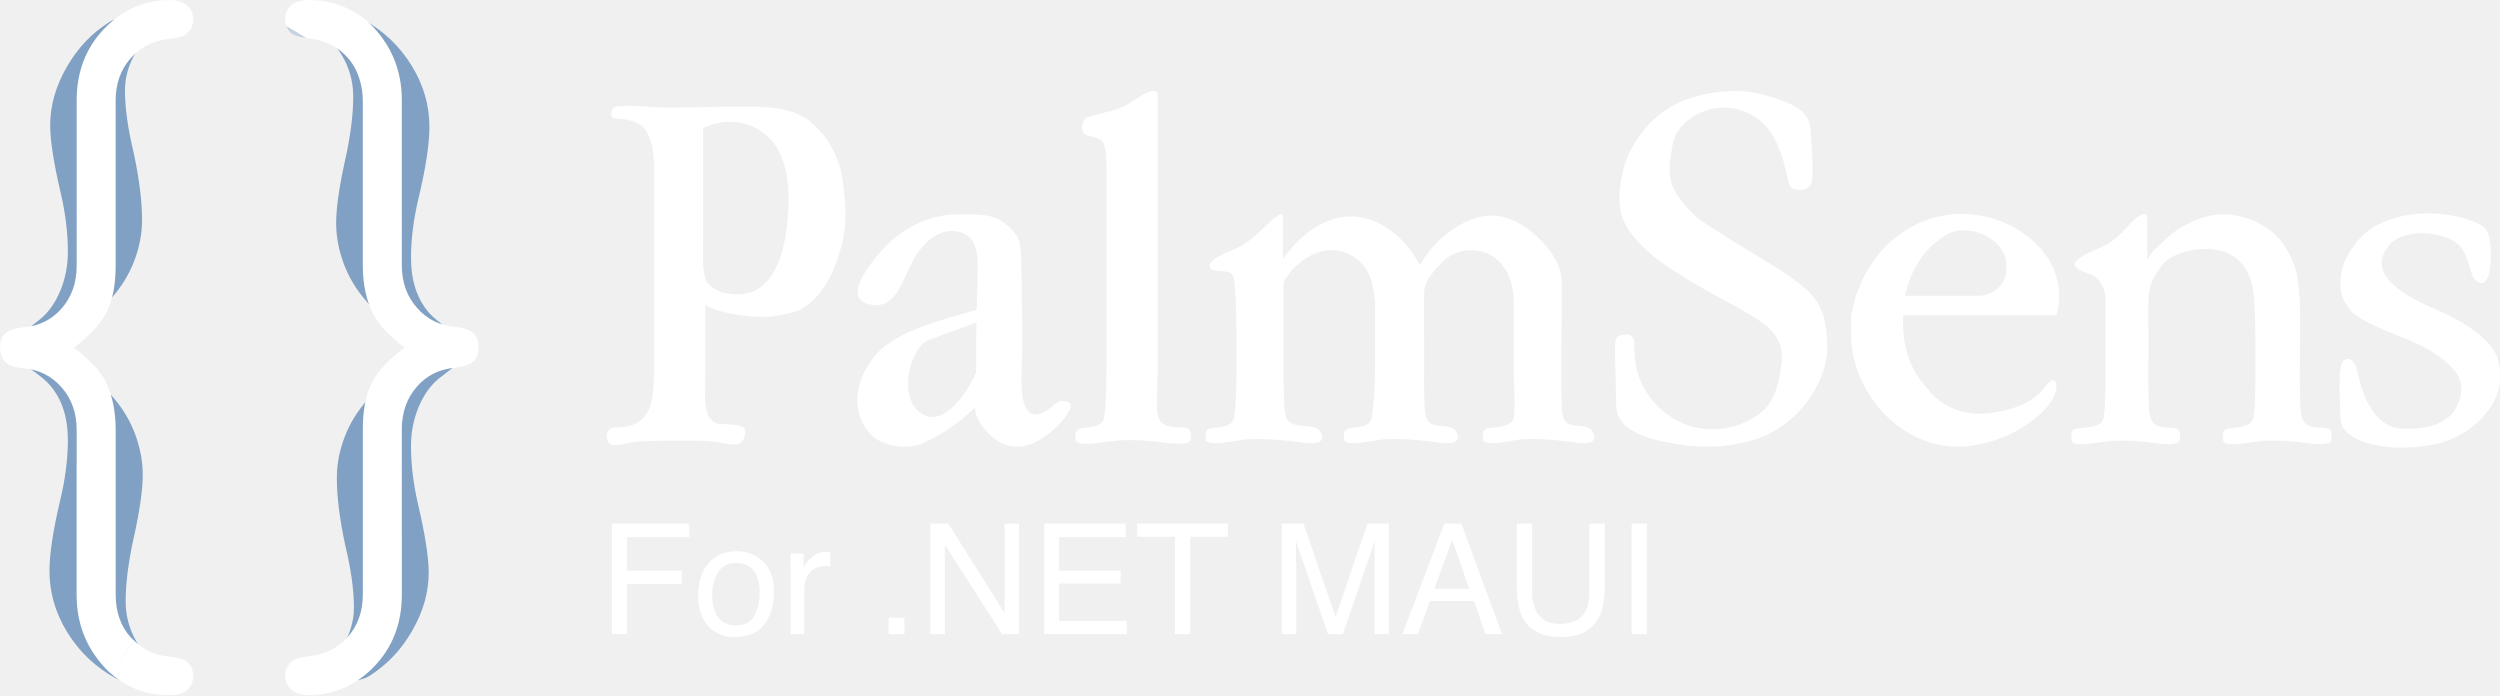
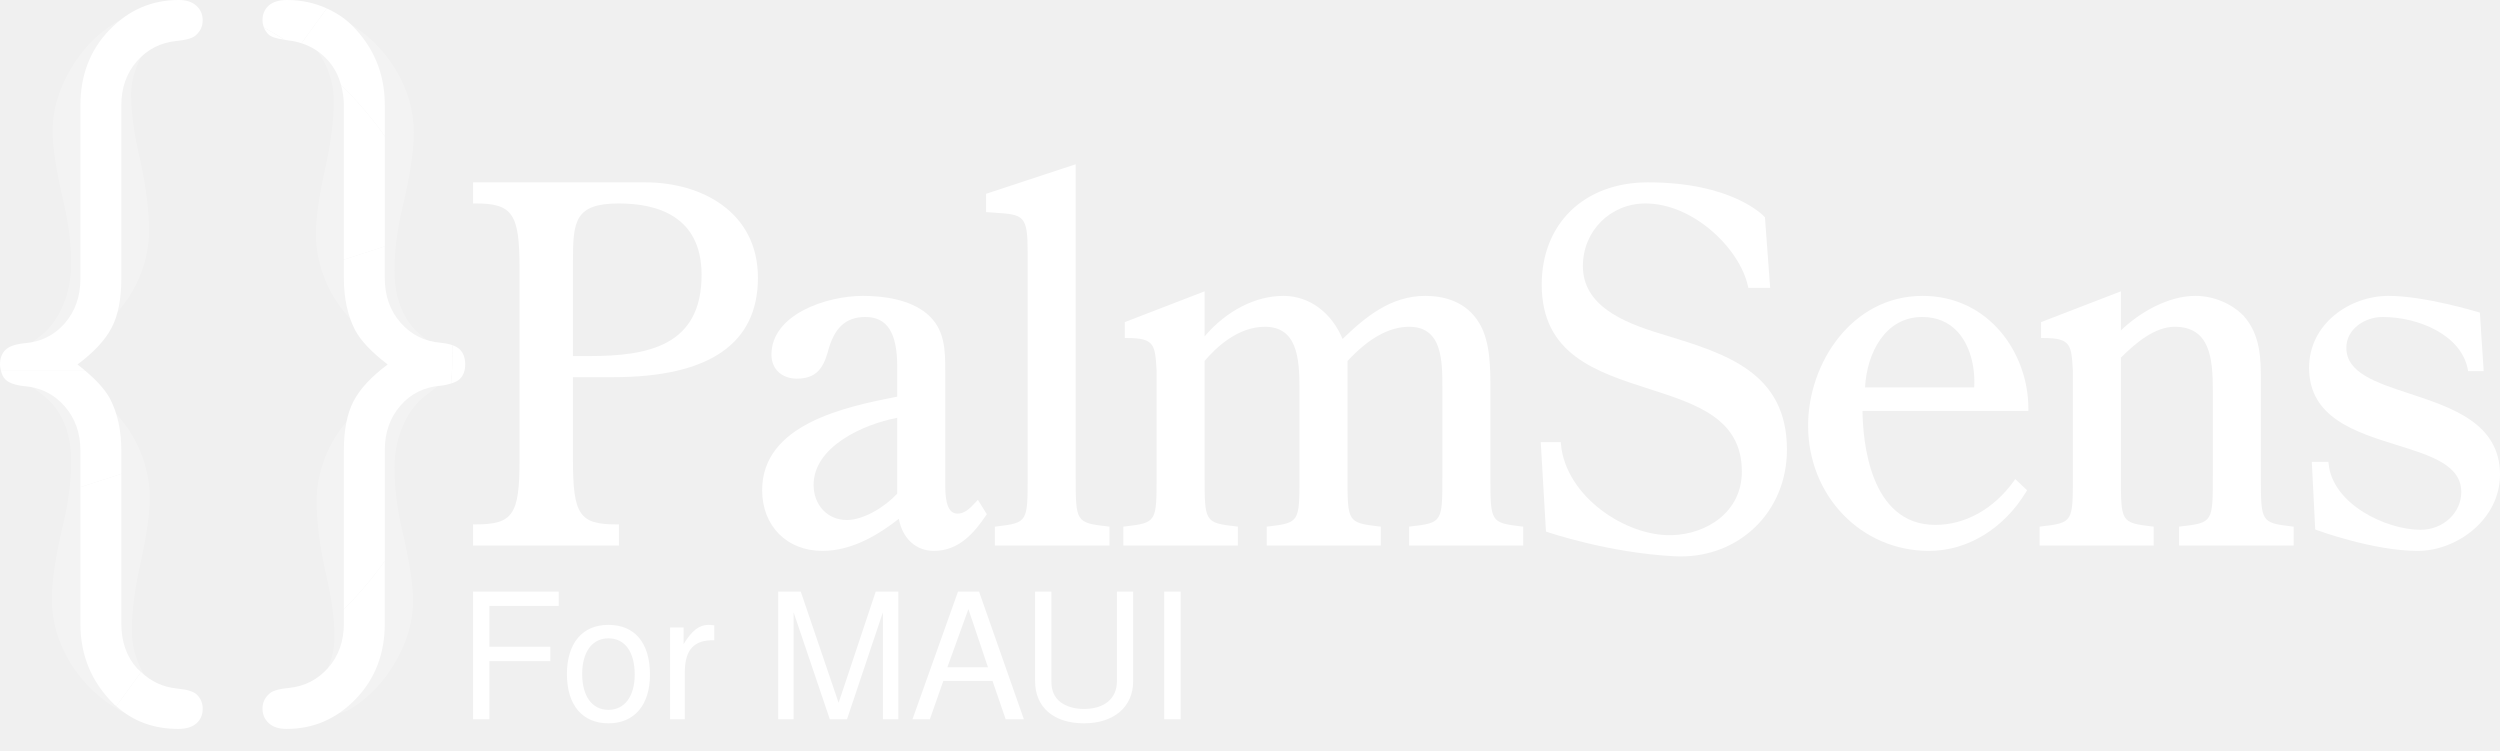
- <svg xmlns="http://www.w3.org/2000/svg" width="132.73" height="36.905" version="1.1" viewBox="0 0 132.73 36.905">
-   <g transform="translate(-25.93,-20.731)">
-     <g fill="#80a0c4">
-       <path d="m36.168 21.653c-0.9 0.178-1.656 0.499-2.273 0.964-0.406 0.342-0.73 0.776-0.969 1.302-0.241 0.526-0.361 1.063-0.361 1.611 0 0.928 0.154 2.035 0.463 3.32 0.295 1.367 0.443 2.556 0.443 3.568 0 0.723-0.139 1.449-0.417 2.172-0.276 0.726-0.691 1.396-1.247 2.011-0.528 0.641-1.108 1.14-1.736 1.495-0.628 0.357-1.51 0.685-2.642 0.986v0.082c1.145 0.369 2.053 0.752 2.725 1.148s1.26 0.894 1.764 1.497c0.519 0.588 0.913 1.244 1.184 1.967 0.269 0.726 0.406 1.442 0.406 2.153 0 0.779-0.148 1.844-0.443 3.199-0.309 1.353-0.463 2.529-0.463 3.525 0 0.67 0.146 1.299 0.435 1.888 0.289 0.586 0.663 1.032 1.117 1.331 0.432 0.357 1.104 0.622 2.014 0.8 0 0-3.064 0.646-4.128 0.051-1.067-0.593-1.912-1.403-2.542-2.428-0.628-1.027-0.941-2.105-0.941-3.24 0-0.916 0.191-2.172 0.571-3.773 0.272-1.133 0.406-2.199 0.406-3.197 0-1.177-0.306-2.134-0.923-2.871-0.615-0.738-2.659-1.92-2.659-1.92s1.595-1.203 2.125-1.627c0.443-0.369 0.797-0.875 1.062-1.516 0.263-0.644 0.395-1.326 0.395-2.052 0-0.969-0.122-1.994-0.369-3.074-0.38-1.613-0.571-2.83-0.571-3.65 0-1.039 0.295-2.071 0.886-3.096s1.334-1.8 2.29-2.399 4.398-0.227 4.398-0.227z" />
-       <path d="m41.117 56.86c0.9-0.178 1.656-0.499 2.273-0.964 0.406-0.342 0.73-0.776 0.969-1.302 0.241-0.526 0.361-1.063 0.361-1.611 0-0.928-0.154-2.035-0.463-3.32-0.295-1.367-0.443-2.556-0.443-3.568 0-0.723 0.139-1.449 0.417-2.172 0.276-0.726 0.691-1.396 1.247-2.011 0.528-0.641 1.108-1.14 1.736-1.495 0.628-0.357 1.51-0.685 2.642-0.986v-0.082c-1.145-0.369-2.053-0.752-2.725-1.148s-1.26-0.894-1.764-1.497c-0.519-0.588-0.913-1.244-1.184-1.967-0.269-0.726-0.406-1.442-0.406-2.153 0-0.779 0.148-1.844 0.443-3.199 0.309-1.353 0.463-2.529 0.463-3.525 0-0.67-0.146-1.299-0.435-1.888-0.289-0.586-0.663-1.032-1.117-1.331-0.432-0.357-1.104-0.622-2.014-0.8 0 0 3.064-0.646 4.128-0.051 1.067 0.593 1.912 1.403 2.542 2.428 0.628 1.027 0.941 2.105 0.941 3.24 0 0.916-0.191 2.172-0.571 3.773-0.272 1.133-0.406 2.199-0.406 3.197 0 1.177 0.306 2.134 0.923 2.871 0.615 0.738 2.659 1.92 2.659 1.92s-1.595 1.203-2.125 1.627c-0.443 0.369-0.797 0.875-1.062 1.516-0.263 0.644-0.395 1.326-0.395 2.052 0 0.969 0.122 1.994 0.369 3.074 0.38 1.613 0.571 2.83 0.571 3.65 0 1.039-0.295 2.071-0.886 3.096s-1.334 1.8-2.29 2.399-4.398 0.227-4.398 0.227z" />
-     </g>
+ <svg xmlns="http://www.w3.org/2000/svg" id="b" data-name="Layer 1" version="1.1" viewBox="0 0 609.02 182.74">
+   <g opacity=".23">
+     <path d="m64.17 173.84c4.328-0.858 7.966-2.401 10.935-4.64 1.955-1.647 3.513-3.735 4.663-6.264 1.16-2.529 1.735-5.116 1.735-7.749 0-4.466-0.742-9.791-2.227-15.974-1.422-6.577-2.133-12.297-2.133-17.169 0-3.48 0.669-6.972 2.007-10.452 1.328-3.492 3.325-6.717 6.001-9.675 2.54-3.086 5.332-5.487 8.353-7.192 3.021-1.717 7.266-3.295 12.713-4.745v-0.394c-5.51-1.775-9.879-3.619-13.11-5.522-3.23-1.902-6.064-4.304-8.489-7.204-2.499-2.831-4.391-5.986-5.698-9.466-1.296-3.492-1.955-6.937-1.955-10.359 0-3.747 0.711-8.874 2.133-15.394 1.485-6.508 2.227-12.169 2.227-16.96 0-3.225-0.7-6.253-2.091-9.083-1.39-2.819-3.189-4.965-5.374-6.403-2.08-1.717-5.311-2.993-9.691-3.851 0 0 14.741-3.109 19.864-0.244 5.133 2.854 9.2 6.752 12.232 11.682 3.021 4.942 4.527 10.127 4.527 15.591 0 4.408-0.92 10.452-2.75 18.155-1.307 5.452-1.955 10.58-1.955 15.382 0 5.661 1.474 10.266 4.443 13.816 2.959 3.55 12.796 9.236 12.796 9.236s-7.674 5.786-10.224 7.828c-2.133 1.775-3.837 4.211-5.112 7.297-1.265 3.097-1.903 6.38-1.903 9.872 0 4.663 0.585 9.594 1.777 14.791 1.83 7.761 2.75 13.619 2.75 17.563 0 5-1.422 9.965-4.265 14.895-2.844 4.93-6.416 8.663-11.019 11.543s-21.16 1.09-21.16 1.09z" fill="#fff" />
  </g>
-   <g transform="translate(-25.93,-20.731)" display="none">
-     <path d="m38.763 62.282c12.15 0 22.132-9.43 23.03-21.354h-46.06c0.898 11.924 10.88 21.354 23.03 21.354z" fill="none" />
-     <path d="m10.025 37.588h5.684c0.799-11.423 9.938-20.565 21.352-21.396v-5.697c-14.544 0.846-26.221 12.54-27.036 27.092z" fill="#28295e" />
-     <path d="m67.5 40.956h-5.697c-0.831 11.414-9.973 20.553-21.396 21.352v5.684c14.552-0.815 26.246-12.492 27.092-27.036z" fill="#bbc8de" />
+   <g fill="#fff">
+     <path d="M69.931,0c-1.955,0-3.441.45-4.458,1.349-1.016.899-1.524,2.092-1.524,3.577,0,.655.134,1.246.354,1.797h0c1.688.946,3.362,1.906,4.983,2.956h0c.354.051.596.135.995.173,1.112.115,2.154.361,3.161.683h0l6.164-8.484c-2.898-1.313-6.095-2.051-9.675-2.051" />
+     <path d="m79.606 2.051-6.164 8.484c2.461 0.785 4.625 2.158 6.458 4.185 1.539 1.703 2.563 3.727 3.184 6.002 3.921 3.812 7.483 7.974 10.656 12.447v-7.6c0-7.741-2.775-14.31-8.328-19.704-1.74-1.643-3.705-2.862-5.805-3.814" />
+     <path d="M110.243,84.093l.038.811h0c0,2.879-.141,5.726-.406,8.535.916-.288,1.675-.647,2.162-1.135.86-.86,1.291-2.034,1.291-3.519,0-1.564-.431-2.775-1.291-3.635-.431-.431-1.029-.783-1.793-1.057" />
+     <path d="M93.739,136.648c-2.984,4.207-6.318,8.134-9.969,11.76v3.477h0c0,4.299-1.272,7.897-3.812,10.789-2.542,2.894-5.767,4.537-9.677,4.926-2.501.235-4.104.743-4.808,1.526-1.016.937-1.524,2.111-1.524,3.519s.508,2.58,1.524,3.519c1.016.937,2.463,1.407,4.339,1.407,6.569,0,12.198-2.444,16.889-7.331,4.691-4.888,7.037-11.006,7.037-18.355v-15.237" />
+     <path d="M64.303,6.723c.252.638.625,1.219,1.17,1.722.653.589,2.013.973,3.812,1.234-1.62-1.05-3.295-2.01-4.983-2.956" />
+     <path d="M83.084,20.722c.42,1.535.687,3.167.687,4.964v37.572l9.969-3.24v-26.849h0c-3.172-4.473-6.734-8.635-10.656-12.447" />
+     <path d="M93.739,60.017h0l-9.969,3.24v4.533c0,4.849.899,9.032,2.696,12.55,1.407,2.659,4.066,5.474,7.976,8.445h0c-3.987,2.971-6.764,5.963-8.328,8.971-1.564,3.011-2.344,6.979-2.344,11.905v38.746c3.65-3.626,6.985-7.553,9.969-11.76v-26.986h0c0-4.299,1.27-7.916,3.812-10.849,2.54-2.932,5.844-4.553,9.91-4.866.948-.103,1.714-.29,2.412-.508.265-2.809.406-5.656.406-8.535l-.038-.811h0c-.762-.273-1.688-.468-2.781-.585-3.989-.312-7.272-1.934-9.852-4.868-2.58-2.932-3.87-6.548-3.87-10.849v-7.773" />
  </g>
-   <g transform="translate(-25.93,-20.731)">
-     <path d="m42.317 20.731-0.002 0.002c-0.406 0-0.715 0.092-0.926 0.279s-0.316 0.434-0.316 0.742c0 0.136 0.028 0.259 0.074 0.373 0.351 0.197 0.698 0.397 1.035 0.615 0.074 0.011 0.124 0.027 0.207 0.035 0.23 0.024 0.448 0.076 0.656 0.143 0.51 0.163 0.959 0.451 1.34 0.871 0.32 0.354 0.533 0.774 0.662 1.246l0.002 0.002c0.087 0.319 0.143 0.658 0.143 1.031v7.809 0.941c0 1.008 0.186 1.876 0.559 2.607 0.293 0.553 0.845 1.137 1.658 1.754-0.829 0.617-1.405 1.239-1.73 1.865s-0.486 1.451-0.486 2.475v8.053 0.723c0 0.894-0.265 1.641-0.793 2.242s-1.2 0.942-2.012 1.023c-0.52 0.049-0.852 0.155-0.998 0.318-0.211 0.195-0.316 0.438-0.316 0.73s0.105 0.535 0.316 0.73 0.512 0.293 0.902 0.293c1.365 0 2.535-0.507 3.51-1.523s1.463-2.287 1.463-3.814v-3.168l-0.002 0.002v-5.607c0-0.894 0.265-1.646 0.793-2.256 0.528-0.609 1.216-0.947 2.061-1.012 0.197-0.022 0.355-0.059 0.5-0.105l0.002 0.002c0.19-0.06 0.348-0.135 0.449-0.236 0.179-0.179 0.268-0.424 0.268-0.732 0-0.325-0.09-0.577-0.268-0.756-0.09-0.09-0.214-0.162-0.373-0.219h-0.002v-0.002c-0.158-0.057-0.351-0.096-0.578-0.121-0.829-0.065-1.51-0.402-2.047-1.012-0.536-0.609-0.805-1.362-0.805-2.256v-1.611-0.002-5.578-0.002-1.58c0-1.609-0.576-2.973-1.73-4.094-0.362-0.341-0.769-0.595-1.205-0.793v-0.002c-0.602-0.273-1.266-0.426-2.01-0.426zm-7.344 0.002c-1.365 0-2.535 0.507-3.51 1.523s-1.463 2.287-1.463 3.814v8.775c0 0.894-0.263 1.644-0.791 2.254-0.528 0.609-1.216 0.947-2.061 1.012-0.455 0.049-0.772 0.164-0.951 0.342s-0.268 0.421-0.268 0.73c0 0.12 0.026 0.22 0.051 0.32h-0.002c0.041 0.171 0.106 0.323 0.219 0.436 0.179 0.179 0.495 0.294 0.951 0.342 0.829 0.065 1.512 0.402 2.049 1.012 0.536 0.609 0.803 1.361 0.803 2.254v1.846h-0.002v6.93c0 1.609 0.577 2.973 1.73 4.094l0.086 0.066 1.256-1.727-0.195-0.18c-0.537-0.593-0.803-1.353-0.803-2.279v-7.576-0.002-1.172c0-1.007-0.187-1.876-0.561-2.607-0.241-0.456-0.671-0.936-1.266-1.435-0.126-0.106-0.25-0.212-0.393-0.32 0.829-0.617 1.405-1.239 1.73-1.865 0.325-0.625 0.488-1.451 0.488-2.475v-8.773c0-0.894 0.263-1.641 0.791-2.242s1.199-0.944 2.012-1.025c0.52-0.049 0.853-0.153 1-0.316 0.211-0.195 0.316-0.438 0.316-0.73s-0.105-0.535-0.316-0.73c-0.212-0.195-0.512-0.293-0.902-0.293zm-3.158 35.75v0.002c0.847 0.763 1.889 1.15 3.133 1.15 0.406 0 0.715-0.093 0.926-0.279 0.211-0.187 0.316-0.434 0.316-0.742 0-0.293-0.105-0.538-0.316-0.732-0.163-0.146-0.496-0.244-1-0.293-0.704-0.072-1.302-0.356-1.803-0.828l-1.256 1.723z" fill="#fff" />
-     <path d="m41.145 22.129c0.052 0.133 0.13 0.253 0.243 0.358 0.136 0.122 0.418 0.202 0.792 0.257-0.337-0.218-0.685-0.418-1.036-0.614" fill="#c7d1e3" />
-     <g display="none" fill="#4b78ac">
-       <path d="m58.483 48.499h3.896v0.665h-3.107v1.886h2.725v0.665h-2.725v2.716h-0.789v-5.931z" />
-       <path d="m62.902 52.287c0-0.316 0.044-0.611 0.133-0.885 0.088-0.274 0.221-0.512 0.398-0.714s0.395-0.361 0.652-0.478 0.558-0.175 0.901-0.175c0.337 0 0.637 0.058 0.897 0.175 0.26 0.116 0.479 0.275 0.656 0.478s0.31 0.44 0.399 0.714c0.088 0.274 0.133 0.569 0.133 0.885s-0.044 0.609-0.133 0.88-0.222 0.508-0.399 0.71-0.396 0.361-0.656 0.478-0.56 0.174-0.897 0.174c-0.344 0-0.644-0.058-0.901-0.174-0.258-0.116-0.475-0.275-0.652-0.478s-0.31-0.439-0.398-0.71c-0.089-0.271-0.133-0.565-0.133-0.88zm0.748 0c0 0.26 0.034 0.491 0.104 0.693s0.165 0.371 0.287 0.507 0.265 0.24 0.428 0.312c0.164 0.072 0.336 0.108 0.52 0.108s0.355-0.036 0.519-0.108c0.163-0.072 0.306-0.176 0.428-0.312s0.217-0.305 0.287-0.507 0.104-0.433 0.104-0.693-0.035-0.492-0.104-0.694-0.165-0.372-0.287-0.511c-0.122-0.138-0.265-0.244-0.428-0.316-0.164-0.072-0.336-0.108-0.519-0.108s-0.356 0.036-0.52 0.108c-0.163 0.072-0.306 0.178-0.428 0.316-0.122 0.139-0.217 0.309-0.287 0.511s-0.104 0.434-0.104 0.694z" />
-       <path d="m67.878 50.136h0.665v0.905h0.017c0.171-0.349 0.382-0.606 0.631-0.772 0.249-0.167 0.565-0.244 0.947-0.233v0.748c-0.282 0-0.523 0.039-0.723 0.116s-0.36 0.191-0.482 0.34-0.21 0.333-0.266 0.548c-0.056 0.216-0.083 0.46-0.083 0.731v1.911h-0.706z" />
-       <path d="m73.095 48.499h2.035c0.914 0 1.617 0.232 2.11 0.698 0.493 0.465 0.739 1.174 0.739 2.126 0 0.499-0.055 0.94-0.166 1.325s-0.282 0.709-0.515 0.972c-0.232 0.263-0.529 0.464-0.889 0.603-0.36 0.138-0.787 0.208-1.279 0.208h-2.035v-5.931zm0.789 5.267h1.312c0.088 0 0.199-7e-3 0.333-0.021 0.133-0.014 0.274-0.047 0.423-0.1 0.15-0.052 0.298-0.128 0.444-0.229 0.147-0.1 0.278-0.235 0.395-0.407 0.116-0.172 0.211-0.386 0.286-0.644 0.075-0.257 0.112-0.569 0.112-0.935 0-0.354-0.035-0.671-0.104-0.951s-0.183-0.517-0.34-0.71-0.361-0.343-0.61-0.449c-0.25-0.105-0.557-0.158-0.922-0.158h-1.329v4.602z" />
-       <path d="m82.498 53.068c-0.094 0.477-0.302 0.839-0.624 1.088s-0.727 0.374-1.215 0.374c-0.344 0-0.643-0.057-0.895-0.17-0.253-0.113-0.465-0.27-0.637-0.469s-0.301-0.438-0.387-0.714c-0.086-0.277-0.135-0.579-0.146-0.905 0-0.321 0.05-0.619 0.15-0.893s0.239-0.511 0.419-0.71 0.393-0.354 0.64-0.465c0.246-0.111 0.516-0.167 0.81-0.167 0.382 0 0.699 0.079 0.951 0.237s0.454 0.359 0.606 0.603 0.258 0.509 0.316 0.797 0.082 0.562 0.07 0.822h-3.214c-6e-3 0.188 0.017 0.367 0.066 0.536 0.05 0.169 0.13 0.319 0.241 0.449s0.252 0.234 0.424 0.312c0.171 0.078 0.374 0.116 0.606 0.116 0.293 0 0.537-0.069 0.731-0.208 0.194-0.138 0.321-0.349 0.382-0.631h0.706zm-0.689-1.196c-0.011-0.166-0.048-0.324-0.112-0.474-0.064-0.149-0.15-0.278-0.258-0.386s-0.237-0.194-0.386-0.257-0.31-0.096-0.482-0.096c-0.183 0-0.347 0.032-0.494 0.096-0.146 0.063-0.273 0.151-0.378 0.262s-0.188 0.24-0.249 0.386c-0.061 0.147-0.097 0.303-0.108 0.469z" />
-       <path d="m85.223 54.43h-0.756l-1.595-4.294h0.789l1.205 3.58h0.017l1.171-3.58h0.739z" />
-       <path d="m91.112 53.068c-0.094 0.477-0.302 0.839-0.624 1.088s-0.727 0.374-1.215 0.374c-0.344 0-0.643-0.057-0.895-0.17-0.253-0.113-0.465-0.27-0.637-0.469s-0.301-0.438-0.387-0.714c-0.086-0.277-0.135-0.579-0.146-0.905 0-0.321 0.05-0.619 0.15-0.893s0.239-0.511 0.419-0.71 0.393-0.354 0.64-0.465c0.246-0.111 0.516-0.167 0.81-0.167 0.382 0 0.699 0.079 0.951 0.237s0.454 0.359 0.606 0.603 0.258 0.509 0.316 0.797 0.082 0.562 0.07 0.822h-3.214c-6e-3 0.188 0.017 0.367 0.066 0.536 0.05 0.169 0.13 0.319 0.241 0.449s0.252 0.234 0.424 0.312c0.171 0.078 0.374 0.116 0.606 0.116 0.293 0 0.537-0.069 0.731-0.208 0.194-0.138 0.321-0.349 0.382-0.631h0.706zm-0.69-1.196c-0.011-0.166-0.048-0.324-0.112-0.474-0.064-0.149-0.15-0.278-0.258-0.386s-0.237-0.194-0.386-0.257-0.31-0.096-0.482-0.096c-0.183 0-0.347 0.032-0.494 0.096-0.146 0.063-0.273 0.151-0.378 0.262s-0.188 0.24-0.249 0.386c-0.061 0.147-0.097 0.303-0.108 0.469z" />
-       <path d="m91.942 48.499h0.706v5.931h-0.706z" />
-       <path d="m93.512 52.287c0-0.316 0.044-0.611 0.133-0.885 0.088-0.274 0.221-0.512 0.398-0.714s0.395-0.361 0.652-0.478 0.558-0.175 0.901-0.175c0.337 0 0.637 0.058 0.897 0.175 0.26 0.116 0.479 0.275 0.656 0.478s0.31 0.44 0.399 0.714c0.088 0.274 0.133 0.569 0.133 0.885s-0.044 0.609-0.133 0.88-0.222 0.508-0.399 0.71-0.396 0.361-0.656 0.478-0.56 0.174-0.897 0.174c-0.344 0-0.644-0.058-0.901-0.174-0.258-0.116-0.475-0.275-0.652-0.478s-0.31-0.439-0.398-0.71c-0.089-0.271-0.133-0.565-0.133-0.88zm0.748 0c0 0.26 0.034 0.491 0.104 0.693s0.165 0.371 0.287 0.507 0.265 0.24 0.428 0.312c0.164 0.072 0.336 0.108 0.52 0.108s0.355-0.036 0.519-0.108c0.163-0.072 0.306-0.176 0.428-0.312s0.217-0.305 0.287-0.507 0.104-0.433 0.104-0.693-0.035-0.492-0.104-0.694-0.165-0.372-0.287-0.511c-0.122-0.138-0.265-0.244-0.428-0.316-0.164-0.072-0.336-0.108-0.519-0.108s-0.356 0.036-0.52 0.108c-0.163 0.072-0.306 0.178-0.428 0.316-0.122 0.139-0.217 0.309-0.287 0.511s-0.104 0.434-0.104 0.694z" />
-       <path d="m98.538 50.136h0.706v0.581h0.017c0.116-0.238 0.299-0.411 0.548-0.519s0.523-0.162 0.822-0.162c0.332 0 0.622 0.061 0.868 0.183s0.451 0.287 0.615 0.494c0.163 0.208 0.287 0.447 0.37 0.718s0.125 0.56 0.125 0.864-0.04 0.593-0.121 0.864c-0.08 0.271-0.202 0.508-0.365 0.71-0.164 0.202-0.369 0.363-0.615 0.481-0.247 0.119-0.533 0.179-0.86 0.179-0.111 0-0.23-0.011-0.357-0.033s-0.254-0.06-0.382-0.112c-0.127-0.052-0.248-0.122-0.361-0.208-0.114-0.086-0.209-0.192-0.287-0.32h-0.017v2.218h-0.706v-5.939zm3.323 2.11c0-0.2-0.026-0.395-0.079-0.586s-0.133-0.361-0.241-0.511-0.247-0.269-0.416-0.357c-0.169-0.089-0.367-0.133-0.594-0.133-0.238 0-0.44 0.047-0.606 0.142s-0.302 0.217-0.407 0.37c-0.105 0.152-0.181 0.325-0.229 0.519-0.047 0.194-0.07 0.39-0.07 0.59 0 0.21 0.025 0.414 0.075 0.61 0.05 0.197 0.129 0.37 0.237 0.519 0.108 0.15 0.248 0.27 0.419 0.362 0.171 0.091 0.379 0.137 0.623 0.137 0.238 0 0.44-0.047 0.606-0.141s0.299-0.219 0.398-0.374c0.1-0.155 0.172-0.332 0.216-0.531 0.044-0.2 0.066-0.404 0.066-0.615z" />
-       <path d="m107.11 53.068c-0.094 0.477-0.302 0.839-0.624 1.088s-0.727 0.374-1.215 0.374c-0.344 0-0.643-0.057-0.895-0.17-0.253-0.113-0.465-0.27-0.637-0.469s-0.301-0.438-0.387-0.714c-0.086-0.277-0.135-0.579-0.146-0.905 0-0.321 0.05-0.619 0.15-0.893s0.239-0.511 0.419-0.71 0.393-0.354 0.64-0.465c0.246-0.111 0.516-0.167 0.81-0.167 0.382 0 0.699 0.079 0.951 0.237s0.454 0.359 0.606 0.603 0.258 0.509 0.316 0.797 0.082 0.562 0.07 0.822h-3.214c-6e-3 0.188 0.017 0.367 0.066 0.536 0.05 0.169 0.13 0.319 0.241 0.449s0.252 0.234 0.424 0.312c0.171 0.078 0.374 0.116 0.606 0.116 0.293 0 0.537-0.069 0.731-0.208 0.194-0.138 0.321-0.349 0.382-0.631h0.706zm-0.689-1.196c-0.011-0.166-0.048-0.324-0.112-0.474-0.064-0.149-0.15-0.278-0.258-0.386s-0.237-0.194-0.386-0.257-0.31-0.096-0.482-0.096c-0.183 0-0.347 0.032-0.494 0.096-0.146 0.063-0.273 0.151-0.378 0.262s-0.188 0.24-0.249 0.386c-0.061 0.147-0.097 0.303-0.108 0.469z" />
-       <path d="m107.88 50.136h0.665v0.905h0.017c0.171-0.349 0.382-0.606 0.631-0.772 0.249-0.167 0.565-0.244 0.947-0.233v0.748c-0.282 0-0.523 0.039-0.723 0.116s-0.36 0.191-0.482 0.34-0.21 0.333-0.266 0.548c-0.056 0.216-0.083 0.46-0.083 0.731v1.911h-0.706z" />
-       <path d="m111.1 53.076c6e-3 0.161 0.042 0.293 0.108 0.399 0.066 0.105 0.153 0.189 0.262 0.253 0.108 0.064 0.229 0.11 0.365 0.137 0.136 0.028 0.275 0.042 0.419 0.042 0.111 0 0.227-8e-3 0.349-0.025s0.234-0.047 0.336-0.091 0.187-0.109 0.253-0.195c0.066-0.085 0.1-0.195 0.1-0.328 0-0.138-0.041-0.25-0.121-0.336-0.08-0.085-0.186-0.156-0.315-0.212-0.13-0.055-0.28-0.101-0.449-0.137s-0.342-0.073-0.519-0.112-0.349-0.086-0.515-0.141-0.316-0.127-0.449-0.216-0.24-0.202-0.32-0.341c-0.08-0.138-0.12-0.31-0.12-0.515 0-0.216 0.048-0.401 0.145-0.557 0.097-0.155 0.222-0.281 0.374-0.378s0.324-0.169 0.515-0.216 0.38-0.071 0.569-0.071c0.238 0 0.461 0.021 0.668 0.062 0.208 0.042 0.391 0.114 0.548 0.216 0.158 0.103 0.284 0.241 0.378 0.416s0.15 0.392 0.167 0.652h-0.706c-0.011-0.138-0.049-0.253-0.112-0.345-0.064-0.091-0.141-0.165-0.232-0.22-0.092-0.056-0.194-0.096-0.308-0.121s-0.229-0.038-0.345-0.038c-0.105 0-0.212 9e-3 -0.32 0.025s-0.207 0.046-0.295 0.088-0.161 0.099-0.216 0.171c-0.056 0.072-0.083 0.162-0.083 0.268 0 0.128 0.042 0.231 0.128 0.309s0.195 0.144 0.328 0.197 0.283 0.098 0.449 0.134 0.333 0.074 0.499 0.112c0.177 0.039 0.35 0.085 0.519 0.141s0.318 0.128 0.449 0.22c0.13 0.091 0.235 0.206 0.315 0.343 0.08 0.138 0.121 0.309 0.121 0.514 0 0.254-0.054 0.468-0.162 0.642s-0.249 0.313-0.424 0.418c-0.174 0.104-0.371 0.179-0.589 0.224-0.219 0.044-0.437 0.066-0.652 0.066-0.244 0-0.472-0.026-0.685-0.079s-0.403-0.136-0.569-0.25c-0.166-0.113-0.299-0.263-0.398-0.449-0.1-0.185-0.155-0.411-0.167-0.677h0.706z" />
-     </g>
-     <g fill="#fff">
-       <path d="m122.46 36.856c-0.377-0.718-1.556-1.521-2.592-2.145-0.655-0.396-3.306-2.005-3.796-2.4-0.45-0.362-1.13-1.165-1.326-1.666-0.29-0.741-0.152-1.456-0.015-2.228 0.241-1.369 1.96-2.227 3.328-1.909 1.709 0.397 2.272 1.679 2.671 3.189 0.058 0.218 0.155 0.906 0.313 1.004 0.423 0.262 1.043 0.08 1.086-0.366 0.088-0.904-0.018-1.89-0.089-2.797-0.063-0.773-0.666-1.154-1.43-1.437-0.782-0.293-1.632-0.539-2.485-0.539-1.544 0-3.222 0.418-4.343 1.469-1.217 1.141-1.8 2.438-1.867 4.067-0.05 1.195 0.364 1.914 1.507 2.986 0.691 0.646 2.297 1.616 3.091 2.062 0.794 0.445 2.798 1.449 3.396 2.063 0.916 0.943 0.609 1.922 0.444 2.744-0.126 0.618-0.428 1.275-0.906 1.665-1.144 0.936-2.876 1.203-4.281 0.534-1.599-0.761-2.468-2.225-2.468-3.923 0-0.337 0.012-0.734-0.404-0.734-0.61 0-0.621 0.243-0.621 0.784 0 0.986 0.061 1.967 0.061 2.953 0 1.581 2.292 1.931 3.524 2.12 1.502 0.231 3.423 0.04 4.733-0.664 1.109-0.594 1.935-1.512 2.471-2.595 0.22-0.445 0.527-1.239 0.481-2.132s-0.105-1.391-0.481-2.106z" />
-       <path d="m63.378 36.933c1.025 0.544 2.547 0.624 3.218 0.624 0.395 0 1.436-0.192 1.788-0.373 1.259-0.649 1.903-2.145 2.23-3.435 0.175-0.691 0.236-1.436 0.191-2.147-0.03-0.485-0.11-1.2-0.205-1.68-0.092-0.468-0.298-0.968-0.561-1.45-0.276-0.503-0.55-0.775-0.943-1.157-0.949-0.923-2.542-0.927-3.79-0.927-1.34 0-2.68 0.057-3.987 0.057-0.882 0-1.747-0.175-2.644-0.065-0.345 0.041-0.44 0.646-0.015 0.646 0.405 0 1.047 0.126 1.357 0.405 0.535 0.479 0.637 1.461 0.637 2.103v11.122c0 0.538-0.067 1.421-0.313 1.903-0.358 0.705-1.03 0.87-1.828 0.87-0.374 0-0.503 0.65-0.205 0.867 0.248 0.182 1.128-0.098 1.414-0.115 0.924-0.059 1.853-0.059 2.781-0.059 0.453 0 0.9 5e-3 1.349 0.059 0.405 0.049 0.904 0.217 1.293 0.115 0.316-0.081 0.446-0.727 0.265-0.868-0.271-0.213-1.02-0.128-1.395-0.219-0.816-0.202-0.638-1.605-0.638-2.22v-4.054zm-0.119-9.389c1.352-0.719 3.092-0.298 3.892 0.986 0.776 1.246 0.706 3.018 0.53 4.405-0.154 1.207-0.633 3.022-2.064 3.362-0.75 0.177-1.987-0.031-2.239-0.783-0.172-0.512-0.118-1.625-0.118-2.216v-5.753z" />
-       <path d="m82.603 42.053c-0.476-0.147-0.586 0.105-0.934 0.357-1.872 1.347-1.473-1.876-1.473-2.742v-2.235c0-0.735-0.042-2.947-0.057-3.182-0.017-0.289-0.047-0.592-0.17-0.877-0.186-0.442-0.854-0.963-1.247-1.095-0.638-0.215-1.293-0.165-1.983-0.165-1.334 0-2.675 0.625-3.625 1.533-0.482 0.461-2.579 2.74-1.163 3.202 1.479 0.485 1.879-1.192 2.381-2.161 0.491-0.95 1.466-2.037 2.691-1.588 0.959 0.351 0.804 1.665 0.804 2.488 0 0.194-0.02 0.814-0.038 1.596 0 0-3.009 0.774-4.157 1.452-1.146 0.678-1.311 1.04-1.595 1.475-0.75 1.145-0.879 2.675 0.169 3.722 0.624 0.622 1.969 0.798 2.779 0.411 1.079-0.515 1.845-1.05 2.717-1.886-0.03 0.632 0.632 1.4 1.134 1.748 0.564 0.394 1.354 0.444 1.987 0.139 0.645-0.314 1.217-0.781 1.64-1.343 0.128-0.168 0.545-0.723 0.141-0.848zm-4.844-3.367v1.808c-0.393 0.948-1.837 3.269-3.129 2.011-0.973-0.945-0.34-3.355 0.598-3.718 0.937-0.363 2.544-0.93 2.544-0.93-8e-3 0.323-0.013 0.828-0.013 0.828z" />
-       <path d="m87.393 37.609v-11.633c0.15-0.986-1.247 0.08-1.475 0.223-0.688 0.433-1.477 0.504-2.238 0.751-0.27 0.089-0.408 0.66-0.197 0.864 0.268 0.264 0.86 0.097 1.048 0.558 0.18 0.443 0.142 1.327 0.142 1.94v10.132c0 0.818-0.02 1.827-0.129 2.453-0.082 0.478-0.63 0.497-1.047 0.546-0.466 0.057-0.468 0.15-0.468 0.593 0 0.478 1.349 0.162 2.141 0.094 0.883-0.076 1.695-5e-3 2.573 0.098 0.268 0.031 1.409 0.19 1.405-0.19-3e-3 -0.323 0.065-0.594-0.404-0.617s-1.237 0.064-1.351-0.69c-0.093-0.619 0-1.597 0-2.361v-2.76z" />
-       <path d="m108.85 37.609v-1.869c0-0.67-0.304-1.22-0.566-1.592-0.679-0.965-2.104-2.251-3.683-1.921-1.325 0.276-2.626 1.374-3.287 2.589-0.722-1.425-2.209-2.698-3.853-2.589-1.437 0.096-2.666 1.174-3.415 2.255v-2.255c0-0.445-0.944 0.526-1.004 0.584-0.398 0.39-0.91 0.837-1.413 1.085-0.298 0.147-1.784 0.626-1.42 1.088 0.211 0.268 1.114-0.034 1.218 0.474 0.106 0.506 0.141 2.152 0.141 2.152l8e-3 1.275v1.56c0 0.818-0.02 1.827-0.128 2.453-0.082 0.478-0.631 0.497-1.047 0.546-0.467 0.057-0.468 0.15-0.468 0.593 0 0.478 1.747 0.049 2.096 0.025 0.885-0.06 1.786 0.012 2.663 0.114 0.372 0.043 1.782 0.346 1.358-0.503-0.306-0.617-1.729 0.036-1.877-0.943-0.091-0.619-0.097-1.597-0.097-2.361v-4.661c0.727-1.31 2.429-2.302 3.835-1.27 0.44 0.323 0.815 0.866 0.909 1.548 0.04 0.295 0.112 0.587 0.112 0.891v3.567c0 0.818-0.067 1.827-0.172 2.453-0.08 0.478-0.616 0.497-1.024 0.546-0.454 0.057-0.456 0.15-0.456 0.593 0 0.478 1.704 0.049 2.047 0.025 0.863-0.06 1.744 0.012 2.6 0.114 0.364 0.043 1.74 0.346 1.328-0.503-0.299-0.617-1.502 0.036-1.646-0.943-0.09-0.619-0.069-1.597-0.069-2.361v-1.485l-3e-3 -1.275v-0.926c0-0.471-0.023-0.742 0.228-1.143 0.225-0.36 0.493-0.651 0.792-0.946 0.766-0.753 2.16-0.779 2.933-0.014 0.577 0.571 0.807 1.383 0.807 2.176v3.687c0 0.818 0.101 1.827 0 2.453-0.08 0.478-0.789 0.497-1.189 0.546-0.443 0.057-0.444 0.15-0.444 0.593 0 0.478 1.665 0.049 2 0.025 0.843-0.06 1.704 0.012 2.541 0.114 0.354 0.043 1.699 0.346 1.297-0.503-0.292-0.617-1.468 0.036-1.609-0.943-0.087-0.619-0.067-1.597-0.067-2.361v-1.485l0.021-1.275z" />
-       <path d="m132 37.132c-0.011 0.03 0 0 0 0z" />
-       <path d="m130.85 32.14c-2.809-0.375-5.199 1.364-6.178 3.759-0.143 0.354-0.242 0.601-0.323 0.963-0.067 0.296-0.138 0.602-0.138 0.602v1.229c0.125 2.768 2.368 5.566 5.393 5.747 1.393 0.085 3.153-0.529 4.236-1.385 0.541-0.426 0.979-0.858 1.205-1.461 0.188-0.504-0.041-1.022-0.513-0.348-0.644 0.924-1.928 1.294-3.013 1.42-1.596 0.185-2.609-0.543-3.106-1.125s-1.57-1.652-1.437-4.076h8.121c6e-3 -0.02 0.021-0.06 0.058-0.168 0.625-2.646-1.719-4.811-4.306-5.155zm0.105 4.296h-3.902c0.36-1.373 0.931-2.438 2.182-3.223 1.187-0.744 3.317 0.237 3.2 1.666 0.133 0.844-0.623 1.557-1.481 1.557z" />
-       <path d="m155.25 37.156c-3.311-1.4-3.152-2.562-2.489-3.394 0.644-0.807 2.355-0.809 3.358-0.286 1.02 0.532 0.803 1.835 1.308 2.183 0.521 0.359 0.668-0.361 0.702-0.71 0.059-0.598 0.143-1.75-0.324-2.154-0.515-0.446-3.261-1.349-5.68-0.108-0.994 0.51-1.804 1.766-1.894 2.592-0.059 0.536-0.184 1.095 0.485 1.914 0.67 0.818 3.047 1.42 4.195 2.128s2.127 1.51 1.506 2.875c-0.219 0.479-0.339 0.601-0.835 0.911-0.588 0.367-1.541 0.414-2.179 0.377-1.391-0.078-2.042-1.766-2.261-2.791-0.046-0.223-0.132-0.702-0.367-0.836-0.402-0.225-0.552 0.155-0.588 0.439-0.104 0.848 0 1.764 0 2.618 0 1.219 2.065 1.583 3.152 1.583 1.584 0 3.009-0.293 4.13-1.353 1.092-1.025 1.344-1.983 1.119-3.196-0.225-1.212-2.126-2.281-3.338-2.794z" />
-       <path d="m148.05 37.501c0-0.743-0.079-2.072-0.298-2.66-0.19-0.506-0.372-0.845-0.652-1.225-0.688-0.936-2.005-1.504-3.087-1.504-0.755 0-1.314 0.206-1.984 0.529-0.383 0.186-0.775 0.456-1.077 0.752-0.326 0.319-0.861 0.725-1.02 1.17v-2.187c0-0.592-0.573-0.099-0.793 0.126-0.378 0.39-0.783 0.874-1.263 1.156-0.521 0.308-1.27 0.498-1.696 0.915-0.475 0.467 0.831 0.682 1.02 0.868 0.36 0.353 0.503 0.727 0.52 1.198 4e-3 0.171-2e-3 0.836-2e-3 0.836l2e-3 1.281v2.283c0 0.167-4e-3 1.269-0.107 1.895-0.077 0.478-0.876 0.482-1.269 0.532-0.439 0.057-0.441 0.15-0.441 0.593 0 0.478 1.271 0.162 2.017 0.094 0.832-0.076 1.597-5e-3 2.424 0.098 0.252 0.031 1.327 0.19 1.324-0.19-3e-3 -0.323 0.061-0.594-0.381-0.617s-1.118 0.042-1.226-0.712c-0.088-0.619-0.072-2.094-0.072-2.374 0-0.41 8e-3 -1.616 8e-3 -1.616l-8e-3 -1.282v-0.557c0-0.965 0.184-1.375 0.749-2.115 0.427-0.562 1.475-0.812 2.141-0.837 1.572-0.059 2.431 0.755 2.677 2.203 0.035 0.209 0.098 1.347 0.098 1.347l0.017 1.24v2.283s0 1.24-0.102 1.866c-0.077 0.478-0.789 0.527-1.182 0.576-0.439 0.057-0.441 0.15-0.441 0.593 0 0.478 1.271 0.162 2.017 0.094 0.832-0.076 1.597-5e-3 2.424 0.098 0.252 0.031 1.327 0.19 1.324-0.19-3e-3 -0.323 0.061-0.594-0.381-0.617s-1.118 0.042-1.226-0.712c-0.088-0.619-0.072-2.094-0.072-2.374 0 0 0.017-2.113 0.017-2.856z" />
-     </g>
-     <g fill="#fff" stroke-width="1.028">
-       <path transform="matrix(1.0051 0 0 .99494 25.93 20.731)" d="m32.32 27.941h4.091v0.723h-3.292v1.791h2.895v0.703h-2.895v2.682h-0.799zm6.556 5.432q0.719 0 0.984-0.542 0.269-0.546 0.269-1.212 0-0.602-0.193-0.98-0.305-0.594-1.052-0.594-0.662 0-0.964 0.506t-0.301 1.22q0 0.687 0.301 1.144 0.301 0.458 0.956 0.458zm0.028-3.959q0.831 0 1.405 0.554 0.574 0.554 0.574 1.63 0 1.04-0.506 1.718-0.506 0.679-1.57 0.679-0.887 0-1.409-0.598-0.522-0.602-0.522-1.614 0-1.084 0.55-1.726 0.55-0.642 1.478-0.642zm-0.024 0.02m2.883 0.104h0.687v0.743q0.084-0.217 0.414-0.526 0.329-0.313 0.759-0.313 0.02 0 0.068 4e-3t0.165 0.016v0.763q-0.064-0.012-0.12-0.016-0.052-4e-3 -0.116-4e-3 -0.546 0-0.839 0.353-0.293 0.349-0.293 0.807v2.473h-0.723zm5.175 3.425h0.839v0.875h-0.839zm2.208-5.023h0.943l2.979 4.778v-4.778h0.759v5.898h-0.895l-3.023-4.774v4.774h-0.763zm2.288 0m3.726 0h4.3v0.723h-3.521v1.791h3.256v0.683h-3.256v1.999h3.581v0.703h-4.36zm2.18 0m7.52 0v0.703h-1.987v5.195h-0.811v-5.195h-1.987v-0.703zm2.85 0h1.144l1.694 4.986 1.682-4.986h1.132v5.898h-0.759v-3.481q0-0.181 8e-3 -0.598t8e-3 -0.895l-1.682 4.974h-0.791l-1.694-4.974v0.181q0 0.217 8e-3 0.662 0.012 0.442 0.012 0.65v3.481h-0.763zm9.897 3.481-0.895-2.606-0.952 2.606zm-1.313-3.481h0.903l2.14 5.898h-0.875l-0.598-1.766h-2.333l-0.638 1.766h-0.819zm0.414 0m4.224 0v3.646q0 0.642 0.241 1.068 0.357 0.642 1.204 0.642 1.016 0 1.381-0.695 0.197-0.377 0.197-1.016v-3.646h0.811v3.312q0 1.088-0.293 1.674-0.538 1.068-2.031 1.068t-2.027-1.068q-0.293-0.586-0.293-1.674v-3.312zm1.514 0m3.738 0h0.807v5.898h-0.807z" fill="#fff" aria-label="For .NET MAUI" />
-     </g>
+   <g opacity=".23">
+     <path d="M49.267,4.432c-4.328.858-7.966,2.401-10.935,4.64-1.955,1.647-3.513,3.735-4.663,6.264-1.16,2.529-1.735,5.116-1.735,7.749,0,4.466.742,9.791,2.227,15.974,1.422,6.577,2.133,12.297,2.133,17.169,0,3.48-.669,6.972-2.007,10.452-1.328,3.492-3.325,6.717-6.001,9.675-2.54,3.086-5.332,5.487-8.353,7.192-3.021,1.717-7.266,3.295-12.713,4.745v.394c5.51,1.775,9.879,3.619,13.11,5.522s6.064,4.304,8.489,7.204c2.499,2.831,4.391,5.986,5.698,9.466,1.296,3.492,1.955,6.937,1.955,10.359,0,3.747-.711,8.874-2.133,15.394-1.485,6.508-2.227,12.169-2.227,16.96,0,3.225.7,6.253,2.091,9.083,1.39,2.819,3.189,4.965,5.374,6.403,2.08,1.717,5.311,2.993,9.691,3.851,0,0-14.741,3.109-19.864.244-5.133-2.854-9.2-6.752-12.232-11.682-3.021-4.942-4.527-10.127-4.527-15.591,0-4.408.92-10.452,2.75-18.155,1.307-5.452,1.955-10.58,1.955-15.382,0-5.661-1.474-10.266-4.443-13.816C9.948,94.997.11,89.311.11,89.311c0,0,7.674-5.786,10.224-7.828,2.133-1.775,3.837-4.211,5.112-7.297,1.265-3.097,1.903-6.38,1.903-9.872,0-4.663-.585-9.594-1.777-14.791-1.83-7.761-2.75-13.619-2.75-17.563,0-5,1.422-9.965,4.265-14.895,2.844-4.93,6.416-8.663,11.019-11.543,4.603-2.88,21.16-1.09,21.16-1.09Z" fill="#fff" />
  </g>
+   <g fill="#fff">
+     <path d="M34.362,163.72l-6.036,8.305c4.076,3.669,9.086,5.545,15.07,5.545,1.955,0,3.44-.452,4.458-1.349,1.016-.899,1.524-2.092,1.524-3.577,0-1.407-.508-2.582-1.524-3.519-.783-.704-2.386-1.174-4.809-1.407-3.394-.346-6.27-1.718-8.682-3.998" />
+     <path d="M29.556,115.429l-9.969,3.24v33.333c0,7.741,2.775,14.31,8.326,19.704l.412.32,6.036-8.305-.935-.869c-2.582-2.854-3.87-6.51-3.87-10.966v-36.456" />
+     <path d="M20.771,90.324H.239c.199.82.508,1.554,1.052,2.096.86.86,2.384,1.407,4.574,1.643,3.987.312,7.271,1.934,9.852,4.868,2.58,2.932,3.87,6.548,3.87,10.847v8.891l9.969-3.24v-5.65c0-4.847-.899-9.03-2.698-12.548-1.161-2.194-3.223-4.499-6.087-6.906" />
+     <path d="M18.882,88.785c3.989-2.971,6.764-5.963,8.328-8.973,1.564-3.009,2.346-6.977,2.346-11.903V25.686c0-4.299,1.27-7.897,3.812-10.789,2.54-2.894,5.765-4.537,9.675-4.926,2.503-.235,4.106-.743,4.809-1.526,1.016-.937,1.524-2.111,1.524-3.519s-.508-2.58-1.524-3.519C46.835.47,45.39,0,43.512,0,36.945,0,31.315,2.444,26.623,7.331c-4.691,4.887-7.035,11.005-7.035,18.355v42.223c0,4.299-1.272,7.916-3.812,10.849-2.542,2.932-5.846,4.553-9.91,4.866-2.19.235-3.714.783-4.574,1.643s-1.291,2.032-1.291,3.519c0,.578.12,1.057.239,1.539h20.532c-.608-.51-1.204-1.02-1.889-1.539Z" />
+   </g>
+   <g fill="#fff">
+     <path d="M157.211,44.422h-41.971v5.141h.604c9.017,0,10.721,2.499,10.721,15.729v46.73c0,13.376-1.603,15.727-10.721,15.727h-.604v5.143h35.541v-5.143h-.604c-9.016,0-10.601-2.352-10.601-15.727v-20.138h9.767c23.42,0,35.295-8.145,35.295-24.209s-13.775-23.253-27.427-23.253ZM170.911,66.961c0,17.384-13.174,19.78-27.41,19.78h-3.925v-23.118c0-9.749.453-14.059,11.197-14.059,9.187,0,20.138,3.019,20.138,17.397Z" />
+     <path d="M237.682,122.342c-1.456,1.578-2.708,2.785-4.443,2.785-2.971,0-2.971-4.879-2.971-7.501v-27.18c0-5.062,0-10.297-4.512-14.056-4.326-3.563-10.83-4.311-15.524-4.311-8.993,0-22.301,4.549-22.301,14.313,0,3.499,2.495,5.851,6.207,5.851,4.679,0,6.38-2.557,7.5-6.415,1.522-5.952,4.356-8.606,9.189-8.606,5.281,0,7.74,3.824,7.74,12.032v7.37c-12.522,2.458-32.902,6.65-32.902,22.789,0,8.709,6.033,14.791,14.671,14.791,7.515,0,14.104-4.284,18.626-7.822.881,4.788,4.15,7.822,8.554,7.822,6.029,0,9.783-4.353,12.66-8.611l.219-.325-2.175-3.511-.54.584ZM218.569,101.778v18.477c-2.889,3.145-8.101,6.422-12.27,6.422-4.692,0-8.098-3.607-8.098-8.574,0-9.198,11.921-14.711,20.368-16.325Z" />
+     <path d="M262.048,115.956V40.018l-21.832,7.194v4.458l1.868.129c7.324.485,8.264.548,8.264,9.797v54.36c0,11.172,0,11.385-7.454,12.275l-.533.064v4.597h27.912v-4.599l-.535-.063c-7.691-.891-7.691-1.105-7.691-12.274Z" />
+     <path d="M363.075,115.956v-20.942c.005-5.166.011-11.595-2.583-16.076-3.26-5.67-9.021-6.86-13.28-6.86-8.374,0-14.568,5.095-20.153,10.502-2.698-6.504-8.151-10.502-14.417-10.502-6.846,0-13.911,3.657-19.185,9.86v-10.971l-19.448,7.5v3.879h.604c6.691,0,6.787,1.693,7.144,7.979v25.63c0,11.17,0,11.384-7.573,12.275l-.534.063v4.598h27.912v-4.598l-.534-.063c-7.573-.891-7.573-1.105-7.573-12.275v-28.032c2.689-3.185,8.051-8.318,14.655-8.318,7.802,0,8.455,7.416,8.455,15.012v21.339c0,11.172,0,11.385-7.454,12.275l-.532.064v4.597h27.792v-4.598l-.534-.063c-7.572-.891-7.572-1.105-7.572-12.275v-28.016c5.119-5.531,10.168-8.335,15.012-8.335,3.569,0,5.873,1.594,7.047,4.872,1.052,2.938,1.052,6.791,1.051,9.886v21.592c0,11.17,0,11.384-7.572,12.275l-.534.063v4.598h27.793v-4.597l-.532-.064c-7.455-.89-7.455-1.104-7.455-12.275Z" />
+     <path d="M468.372,72.078c-17.235,0-27.904,16.403-27.904,31.6,0,17.117,12.937,30.526,29.453,30.526,9.332,0,18.171-5.367,23.643-14.357l.255-.418-2.884-2.716-.403.558c-4.865,6.735-11.813,10.598-19.061,10.598-16.005,0-17.669-20.491-17.751-27.76h40.409v-.604c0-13.482-9.635-27.427-25.757-27.427ZM454.338,94.371c.444-8.378,4.917-17.15,13.914-17.15,3.538,0,6.448,1.217,8.649,3.617,2.835,3.092,4.354,8.237,4.022,13.533h-26.585Z" />
+     <path d="M550.764,115.956v-23.126c0-5.243,0-11.185-4.23-15.926-3.067-3.067-7.35-4.826-11.752-4.826-6.615,0-13.628,4.073-18.111,8.421v-9.532l-19.449,7.5v3.879h.604c6.693,0,6.788,1.693,7.145,7.979v25.63c0,11.17,0,11.384-7.573,12.275l-.534.063v4.598h27.793v-4.597l-.532-.064c-7.454-.89-7.454-1.104-7.454-12.275v-28.836c3.558-3.537,8.228-7.514,13.104-7.514,8.572,0,9.29,7.651,9.29,15.489v20.862c0,11.169,0,11.383-7.69,12.274l-.535.063v4.599h27.912v-4.597l-.532-.064c-7.455-.89-7.455-1.104-7.455-12.275Z" />
+     <path d="M406.055,81.768l-1.565-.483h-.005c-9.336-2.804-18.881-6.951-18.881-16.47,0-8.552,6.698-15.25,15.25-15.25,11.51,0,22.865,10.799,24.952,20.087l.106.472h5.314l-1.257-16.975-.017-.209-.142-.155c-.313-.341-7.907-8.363-28.362-8.363-15.477,0-25.875,10.016-25.875,24.923,0,16.991,13.277,21.255,26.115,25.377,11.643,3.739,22.641,7.271,22.641,20.16,0,9.862-8.58,15.256-17.056,15.488-11.259.329-25.855-9.483-27.006-22.111l-.051-.55h-4.876l1.27,21.774.383.132c.146.051,14.853,5.086,30.981,5.897.49.025.976.038,1.46.038,6.865,0,13.208-2.46,17.991-7.008,5.086-4.837,7.887-11.593,7.887-19.025,0-18.743-14.875-23.322-29.259-27.75Z" />
+     <path d="M587.064,95.92c-8.304-2.734-15.475-5.096-15.475-11.196,0-4.634,4.575-7.502,8.813-7.502,8.891,0,19.186,4.451,20.759,12.7l.093.491h3.788l-.926-14.253-.4-.122c-.531-.162-13.122-3.96-21.885-3.96-9.291,0-19.32,6.703-19.32,17.532,0,12.144,11.319,15.668,21.306,18.777,8.461,2.634,15.769,4.909,15.769,11.502,0,5.056-4.435,9.171-9.886,9.171-8.467,0-21.412-6.233-22.424-16.002l-.055-.542h-4.045l.828,16.469.372.139c.137.051,13.75,5.08,24.609,5.08,9.478,0,20.036-7.641,20.036-18.606,0-12.447-11.665-16.288-21.957-19.679Z" />
+   </g>
+   <text x="111.404" y="175.222" fill="#ffffff" font-family="'Helvetica Neue LT Com'" font-size="42.667px" stroke-width=".929" xml:space="preserve">
+     <tspan x="111.404" y="175.222" fill="#ffffff" font-family="Helvetica" font-size="42.667px">For MAUI</tspan>
+   </text>
</svg>
